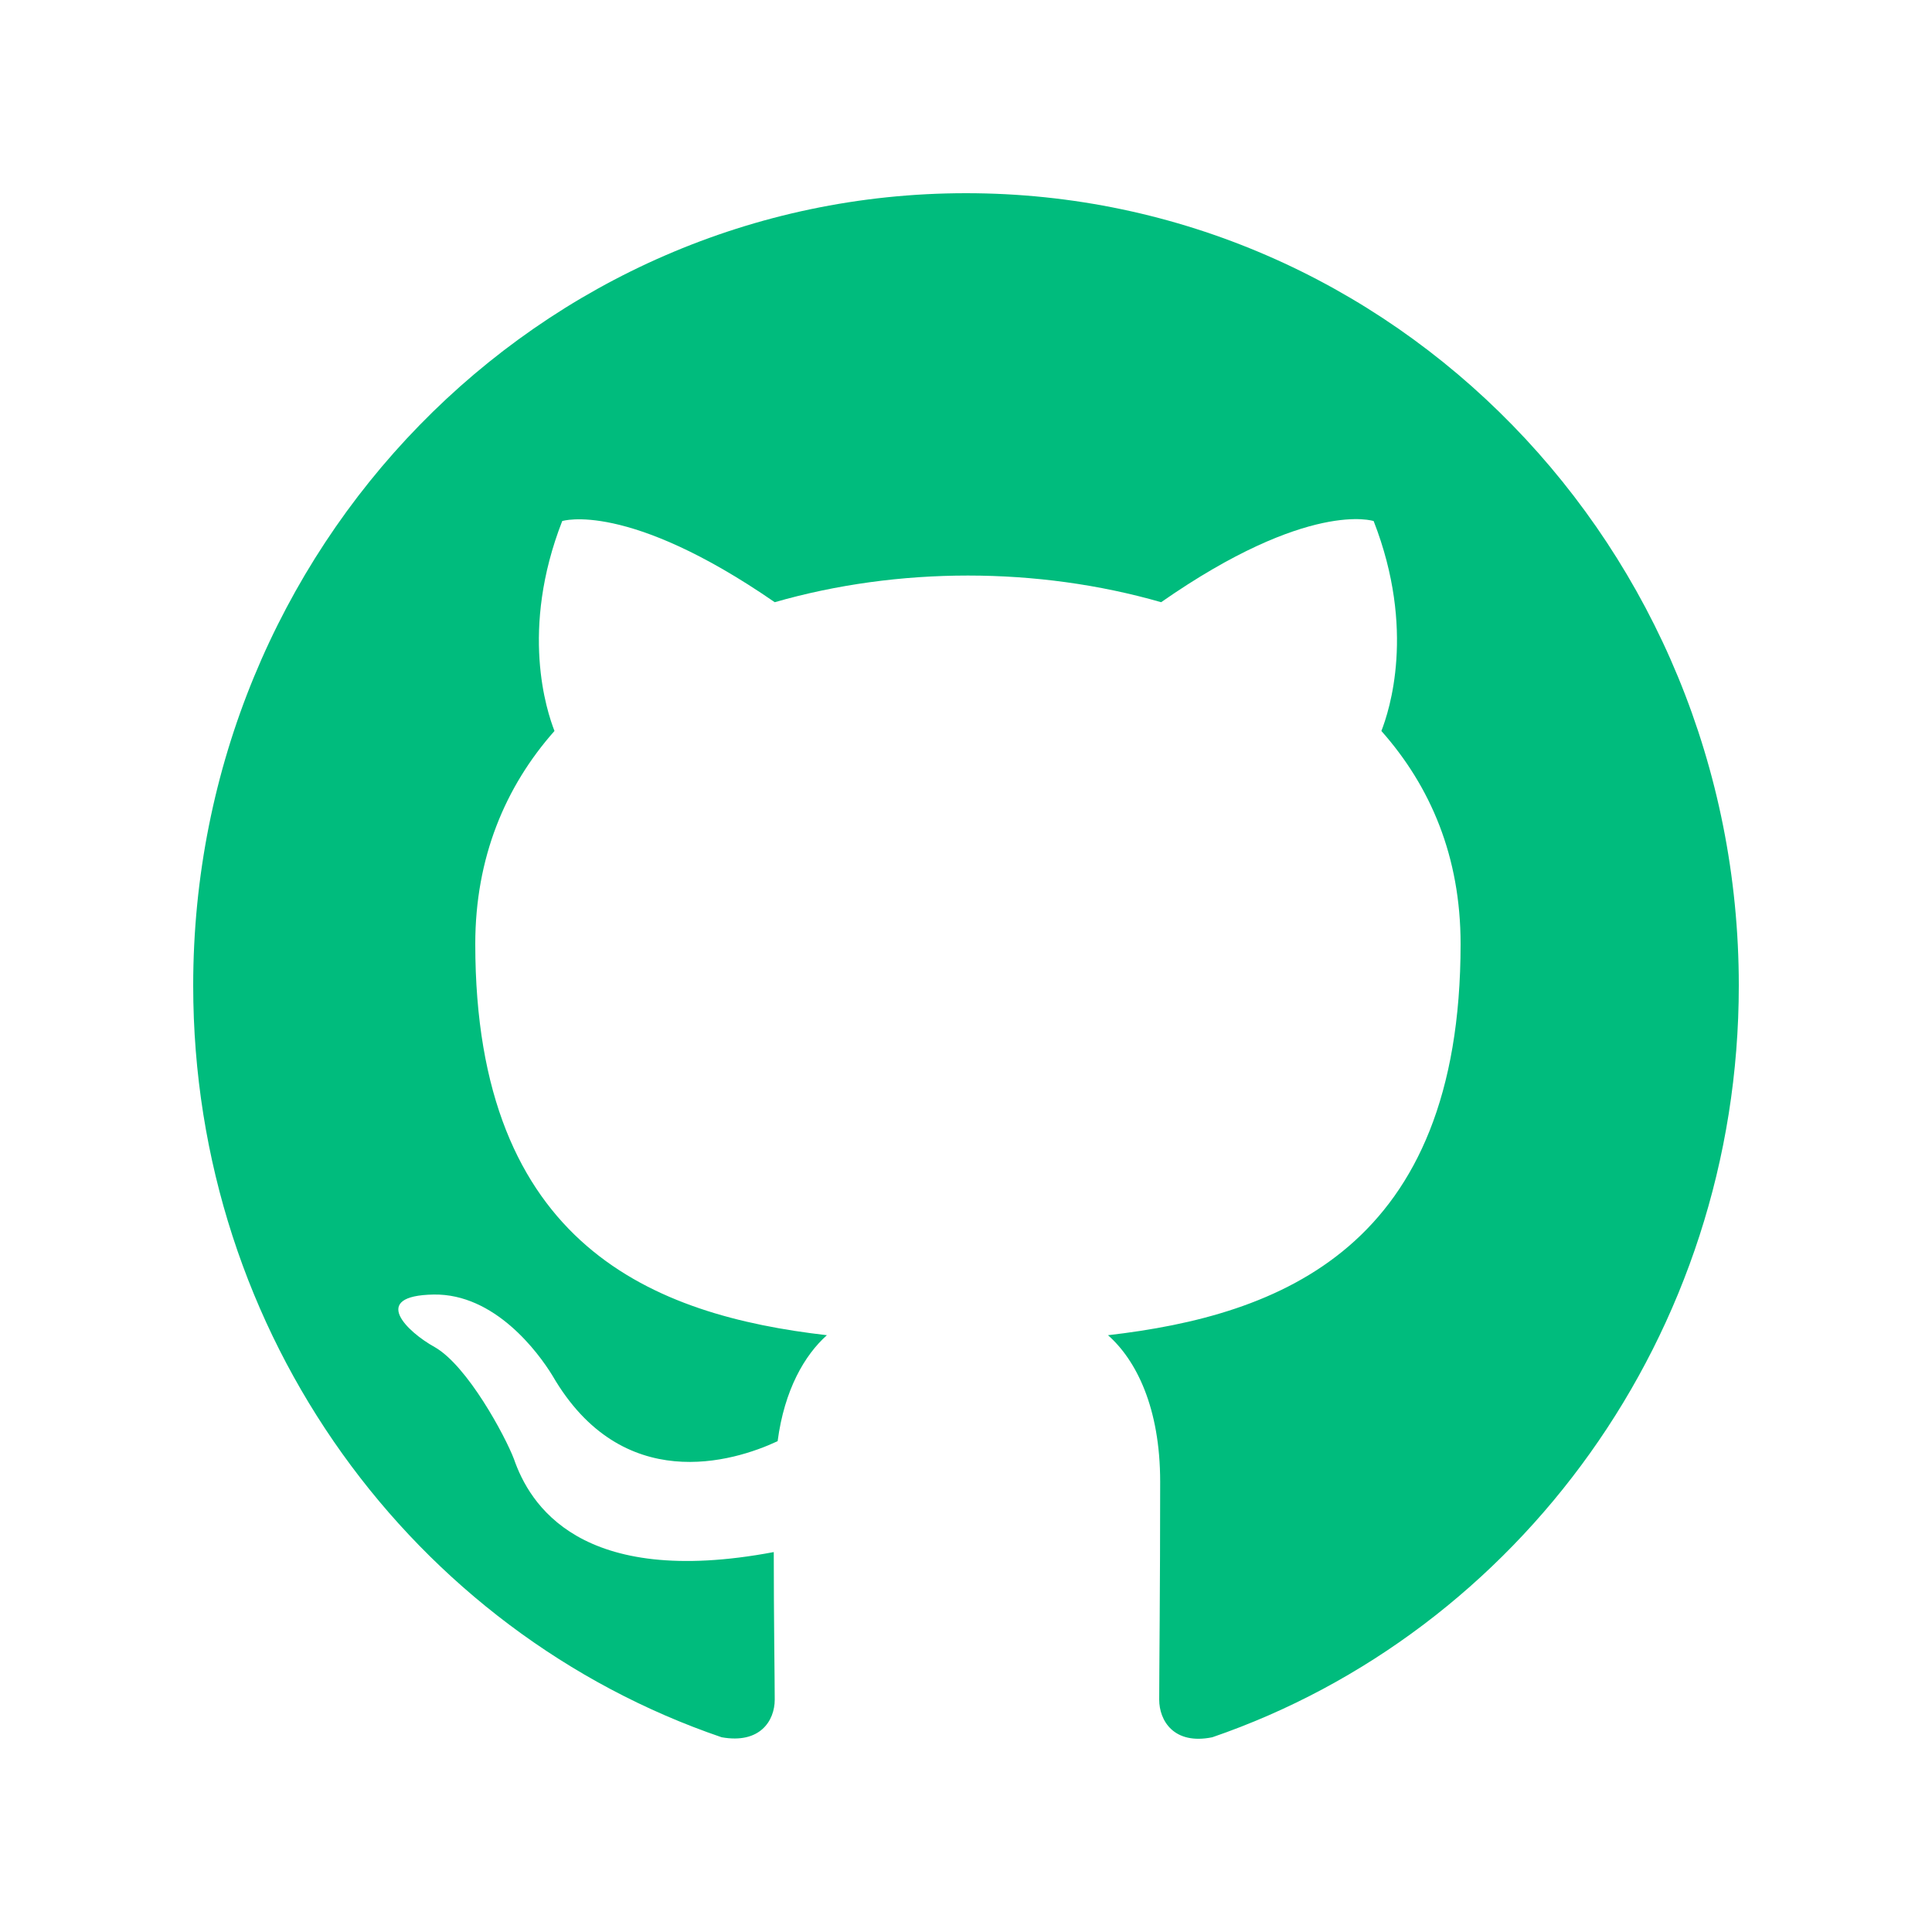
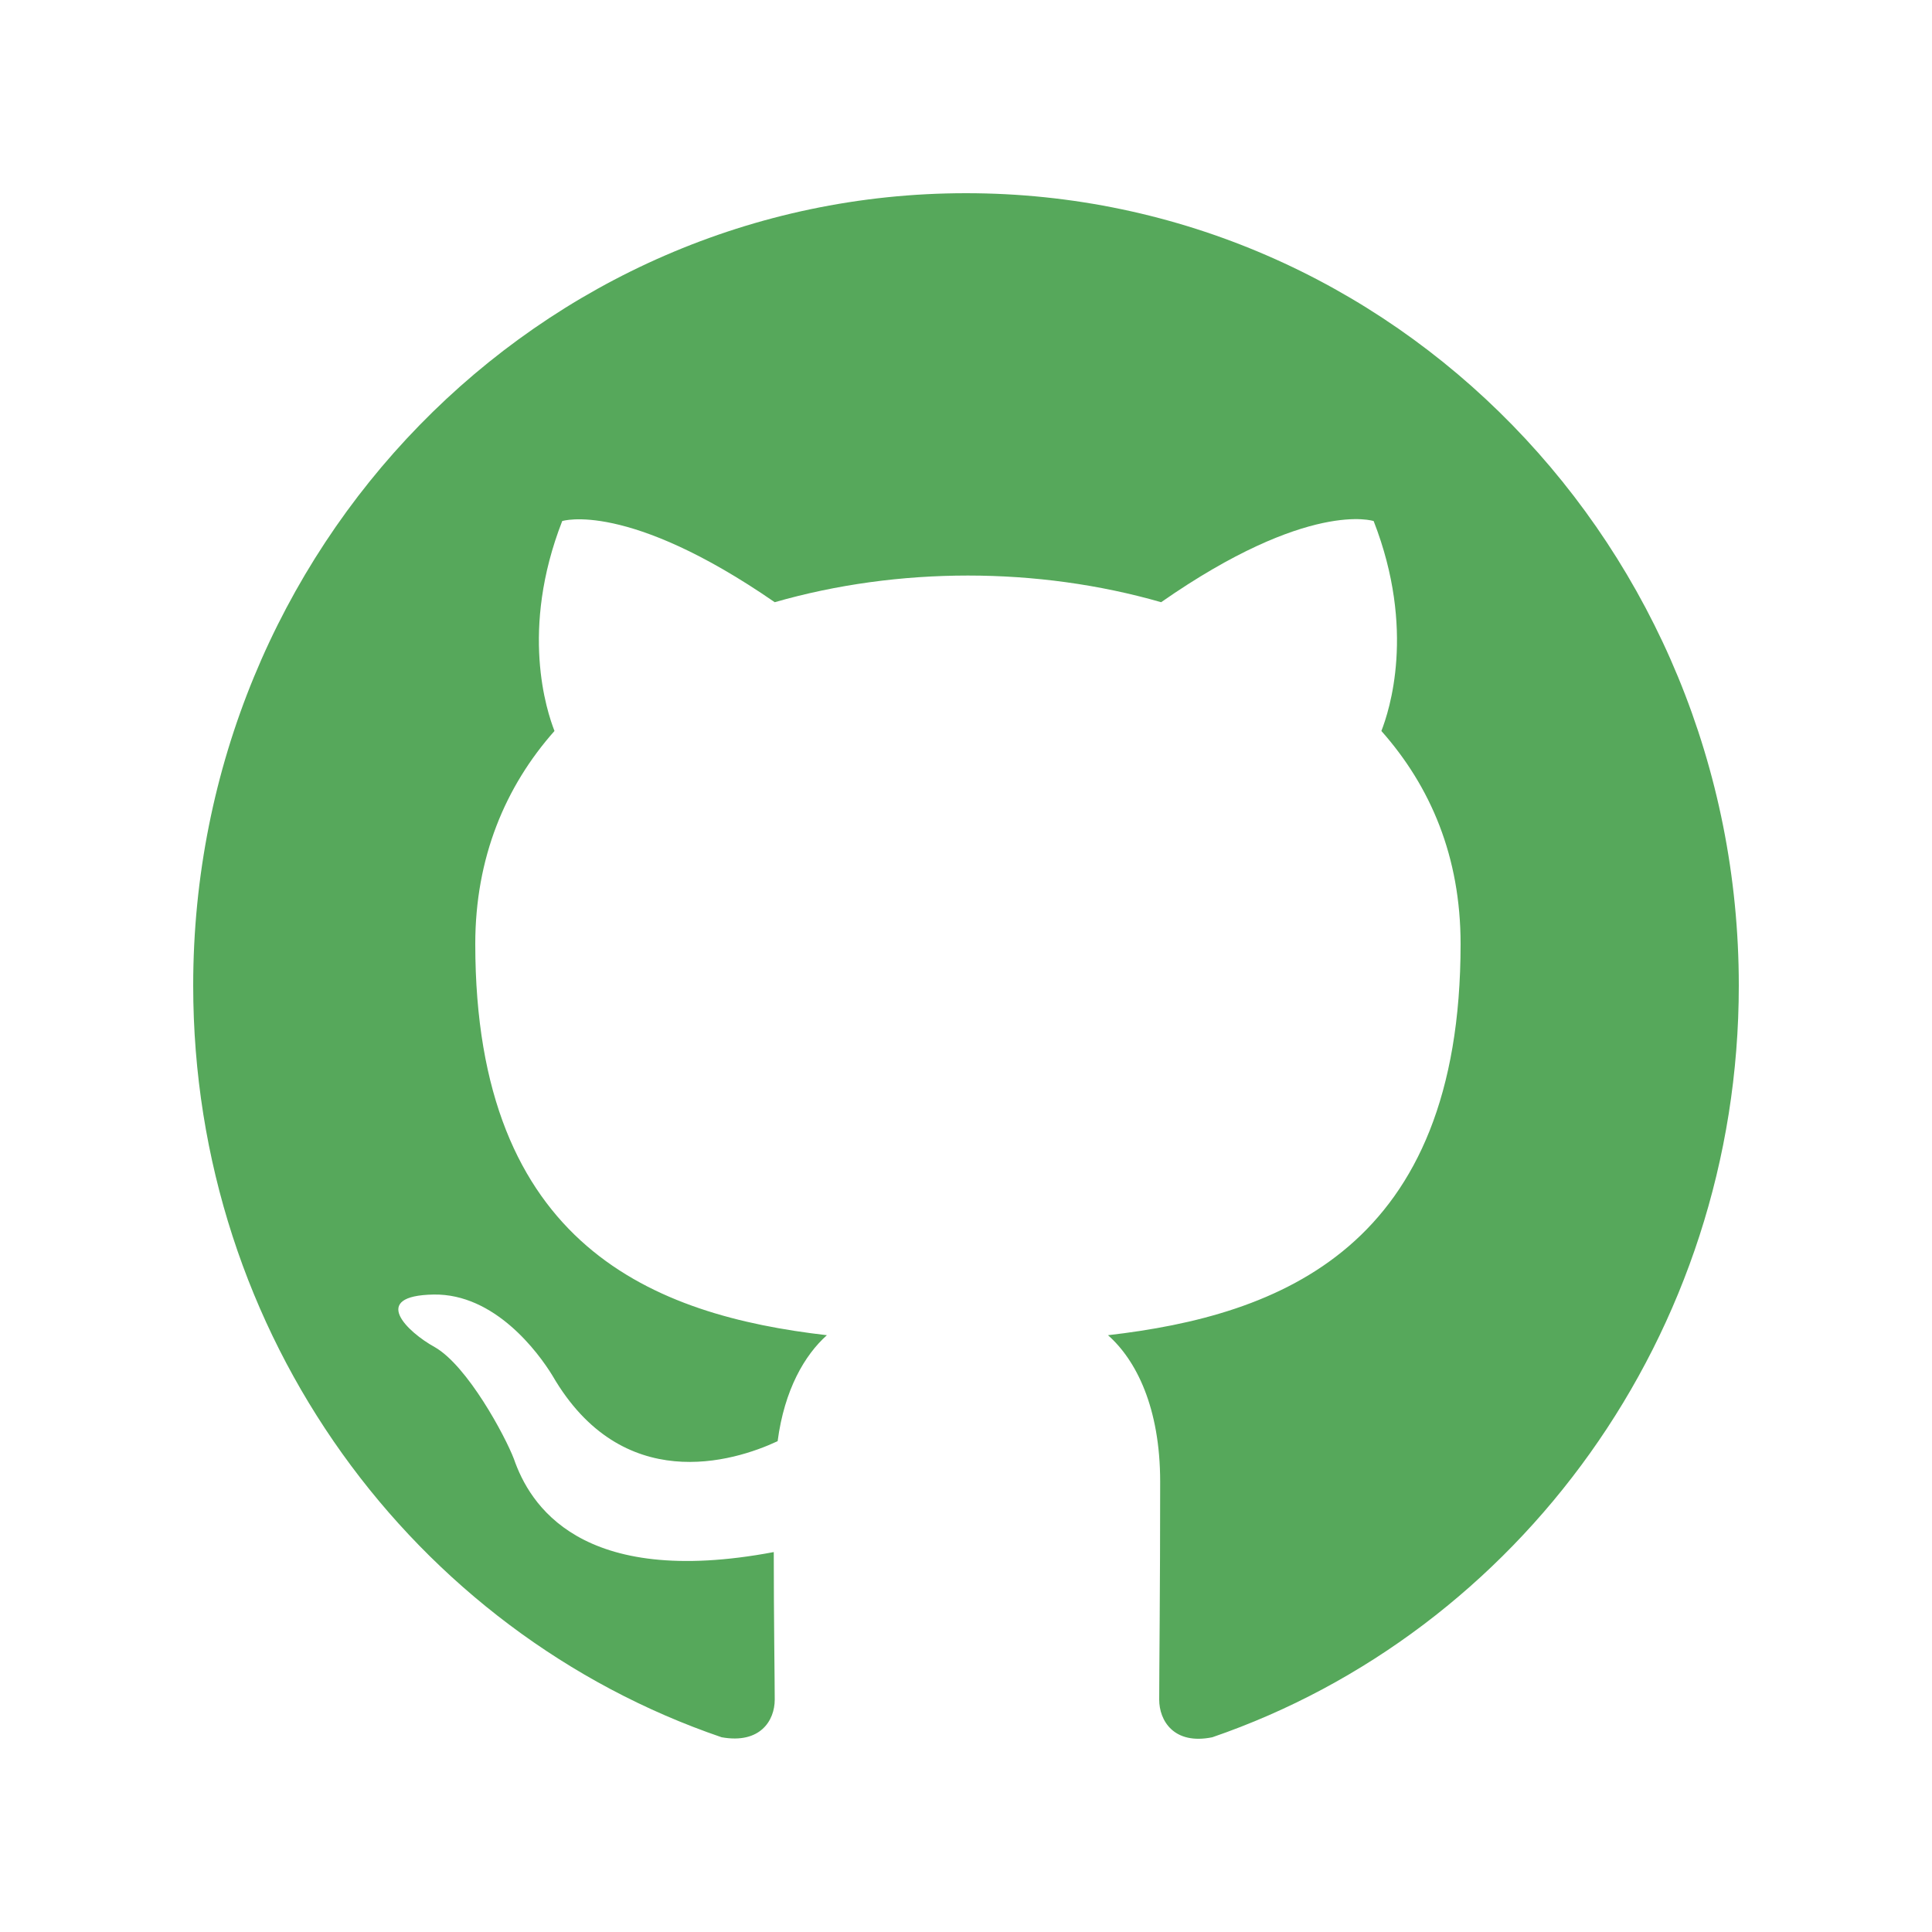
<svg xmlns="http://www.w3.org/2000/svg" width="20" height="20" viewBox="0 0 20 20" fill="none">
-   <path fill-rule="evenodd" clip-rule="evenodd" d="M10 2C5.58 2 2 5.671 2 10.202C2 13.832 4.29 16.898 7.47 17.984C7.87 18.056 8.02 17.81 8.02 17.595C8.02 17.4 8.01 16.754 8.01 16.067C6 16.446 5.48 15.565 5.32 15.103C5.23 14.867 4.84 14.139 4.5 13.945C4.22 13.791 3.82 13.412 4.49 13.401C5.12 13.391 5.57 13.996 5.72 14.242C6.44 15.483 7.59 15.134 8.05 14.919C8.12 14.386 8.33 14.027 8.56 13.822C6.78 13.617 4.92 12.909 4.92 9.772C4.92 8.88 5.23 8.142 5.74 7.567C5.66 7.362 5.38 6.522 5.82 5.394C5.82 5.394 6.49 5.178 8.02 6.234C8.66 6.05 9.34 5.958 10.02 5.958C10.7 5.958 11.38 6.05 12.02 6.234C13.55 5.168 14.22 5.394 14.22 5.394C14.66 6.522 14.38 7.362 14.3 7.567C14.81 8.142 15.12 8.869 15.12 9.772C15.12 12.919 13.25 13.617 11.47 13.822C11.76 14.078 12.01 14.57 12.01 15.339C12.01 16.436 12 17.318 12 17.595C12 17.81 12.15 18.066 12.55 17.984C15.71 16.898 18 13.822 18 10.202C18 5.671 14.42 2 10 2Z" fill="#00BC7D" />
+   <path fill-rule="evenodd" clip-rule="evenodd" d="M10 2C5.58 2 2 5.671 2 10.202C2 13.832 4.29 16.898 7.47 17.984C7.87 18.056 8.02 17.81 8.02 17.595C8.02 17.4 8.01 16.754 8.01 16.067C6 16.446 5.48 15.565 5.32 15.103C5.23 14.867 4.84 14.139 4.5 13.945C4.22 13.791 3.82 13.412 4.49 13.401C5.12 13.391 5.57 13.996 5.72 14.242C6.44 15.483 7.59 15.134 8.05 14.919C8.12 14.386 8.33 14.027 8.56 13.822C6.78 13.617 4.92 12.909 4.92 9.772C4.92 8.88 5.23 8.142 5.74 7.567C5.66 7.362 5.38 6.522 5.82 5.394C5.82 5.394 6.49 5.178 8.02 6.234C8.66 6.05 9.34 5.958 10.02 5.958C10.7 5.958 11.38 6.05 12.02 6.234C13.55 5.168 14.22 5.394 14.22 5.394C14.66 6.522 14.38 7.362 14.3 7.567C14.81 8.142 15.12 8.869 15.12 9.772C15.12 12.919 13.25 13.617 11.47 13.822C11.76 14.078 12.01 14.57 12.01 15.339C12.01 16.436 12 17.318 12 17.595C12 17.81 12.15 18.066 12.55 17.984C15.71 16.898 18 13.822 18 10.202C18 5.671 14.42 2 10 2Z" fill="#56A85B" />
</svg>
